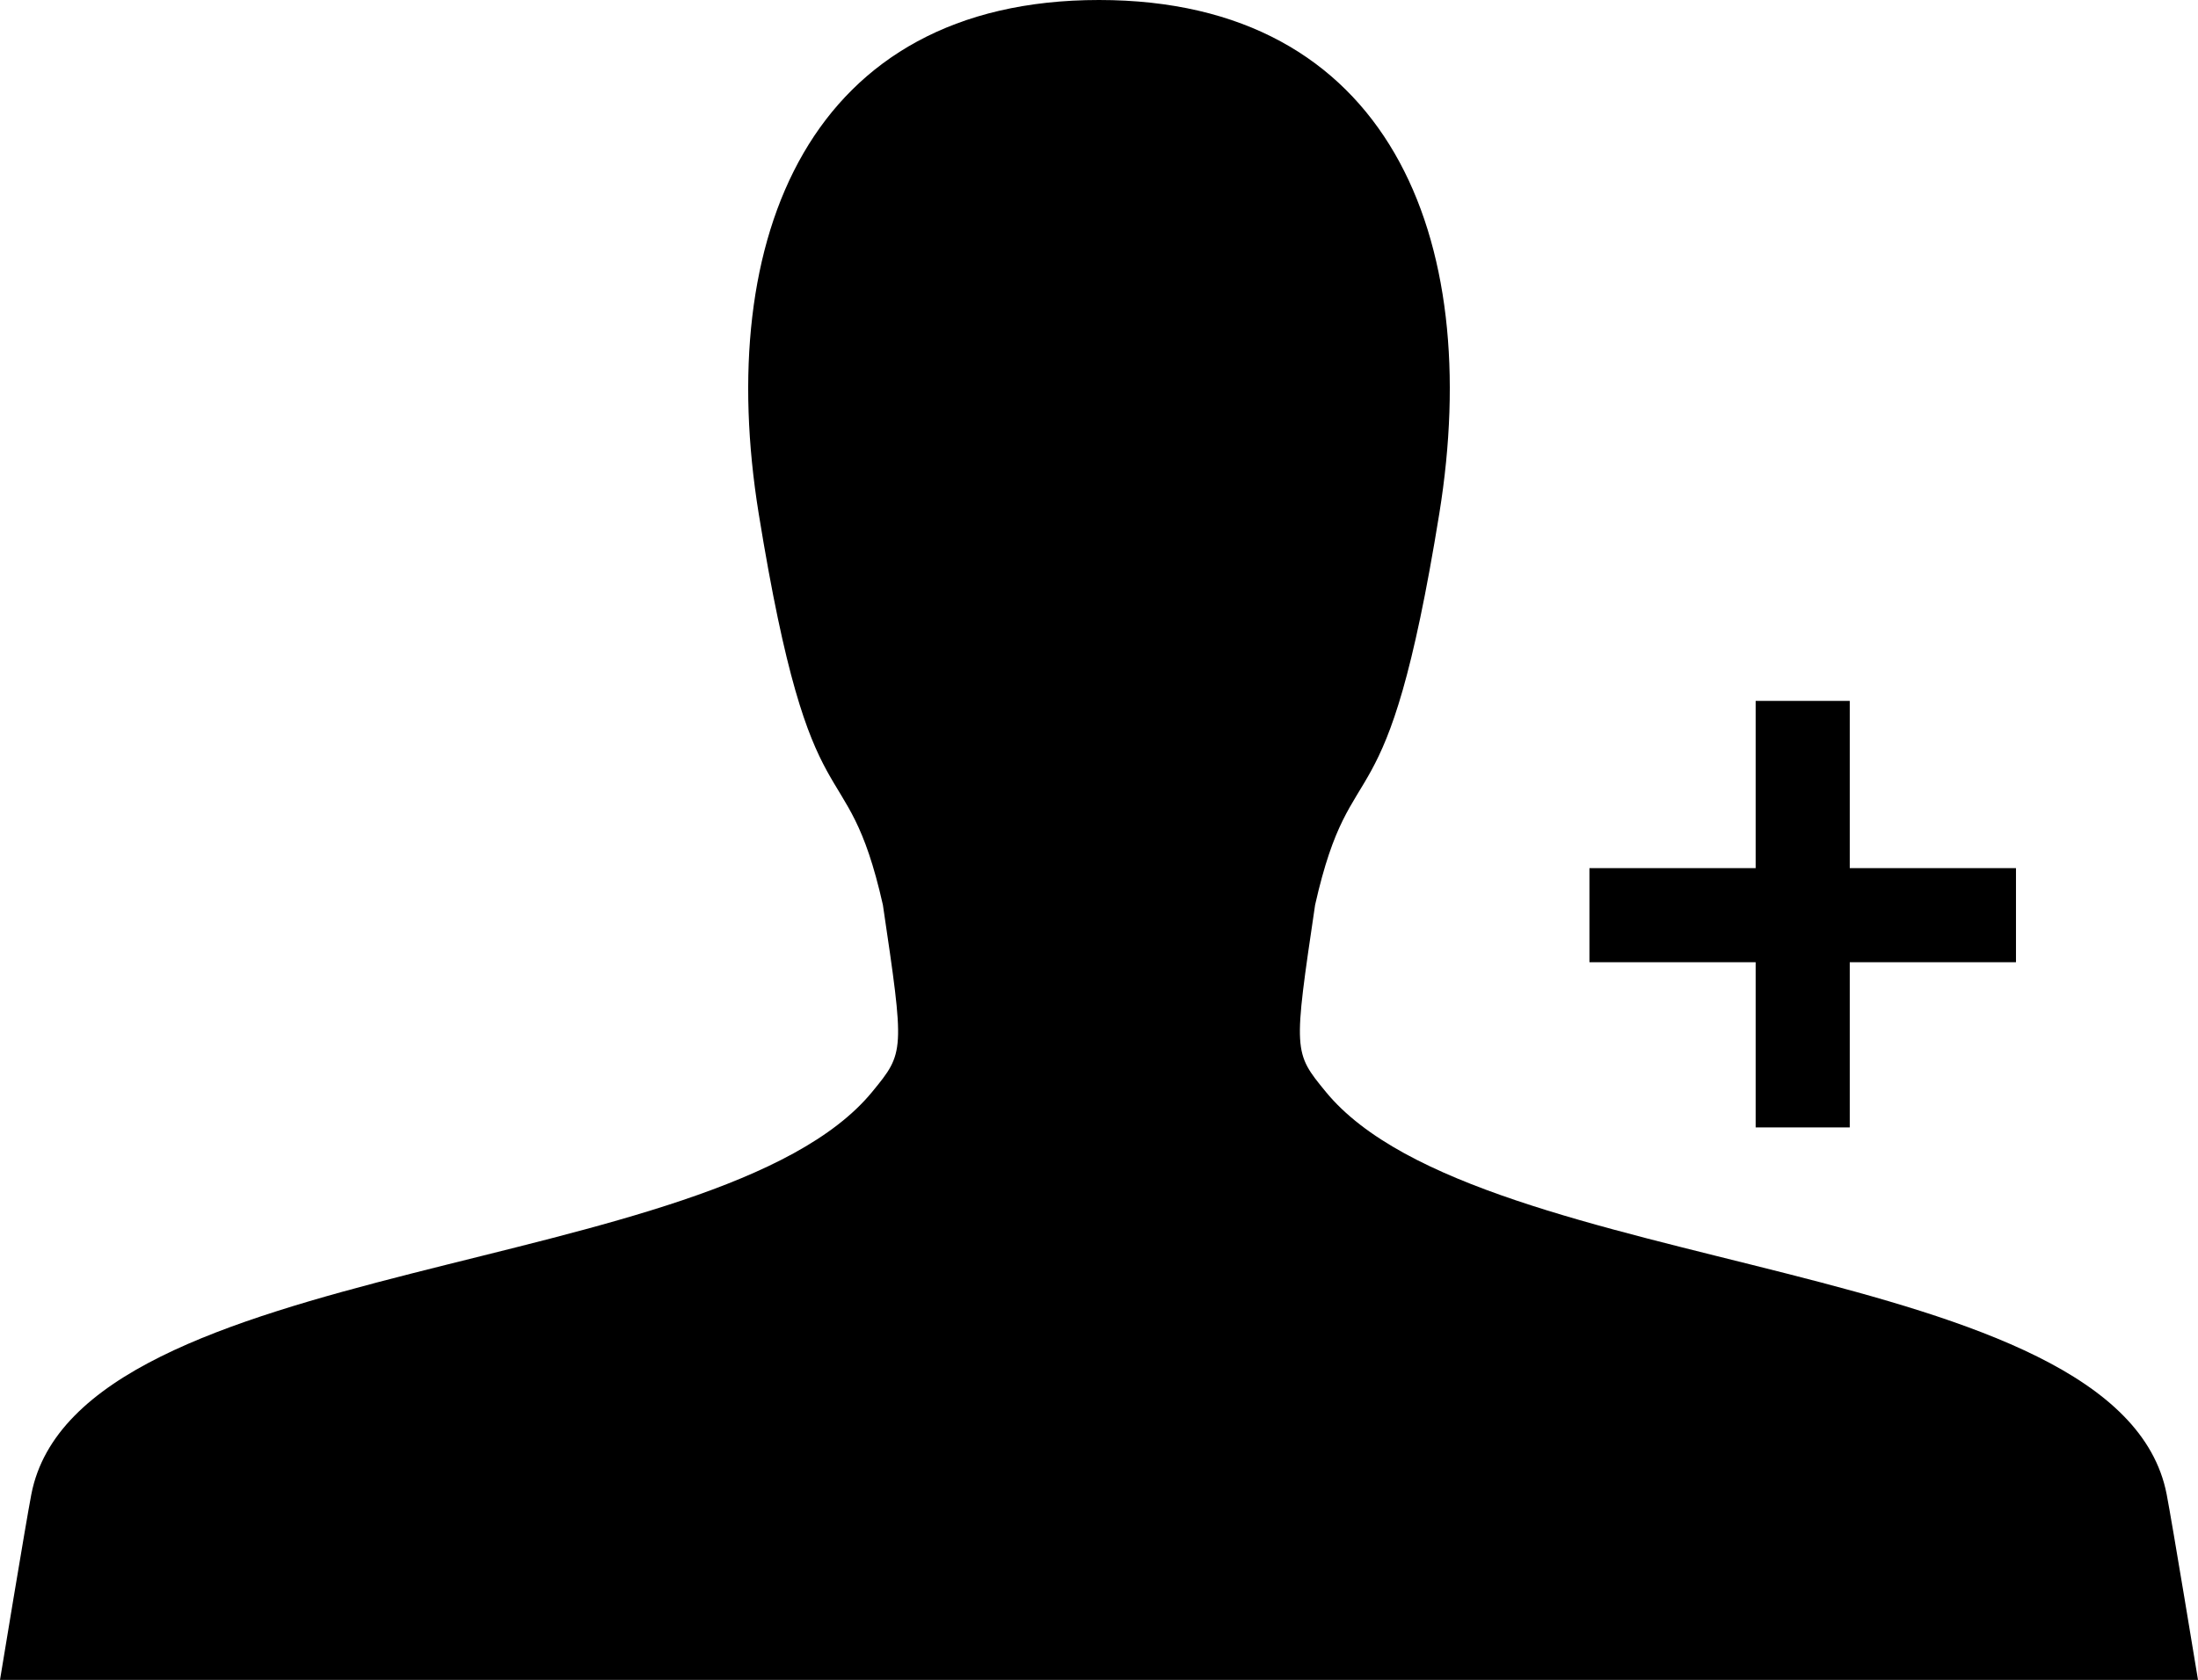
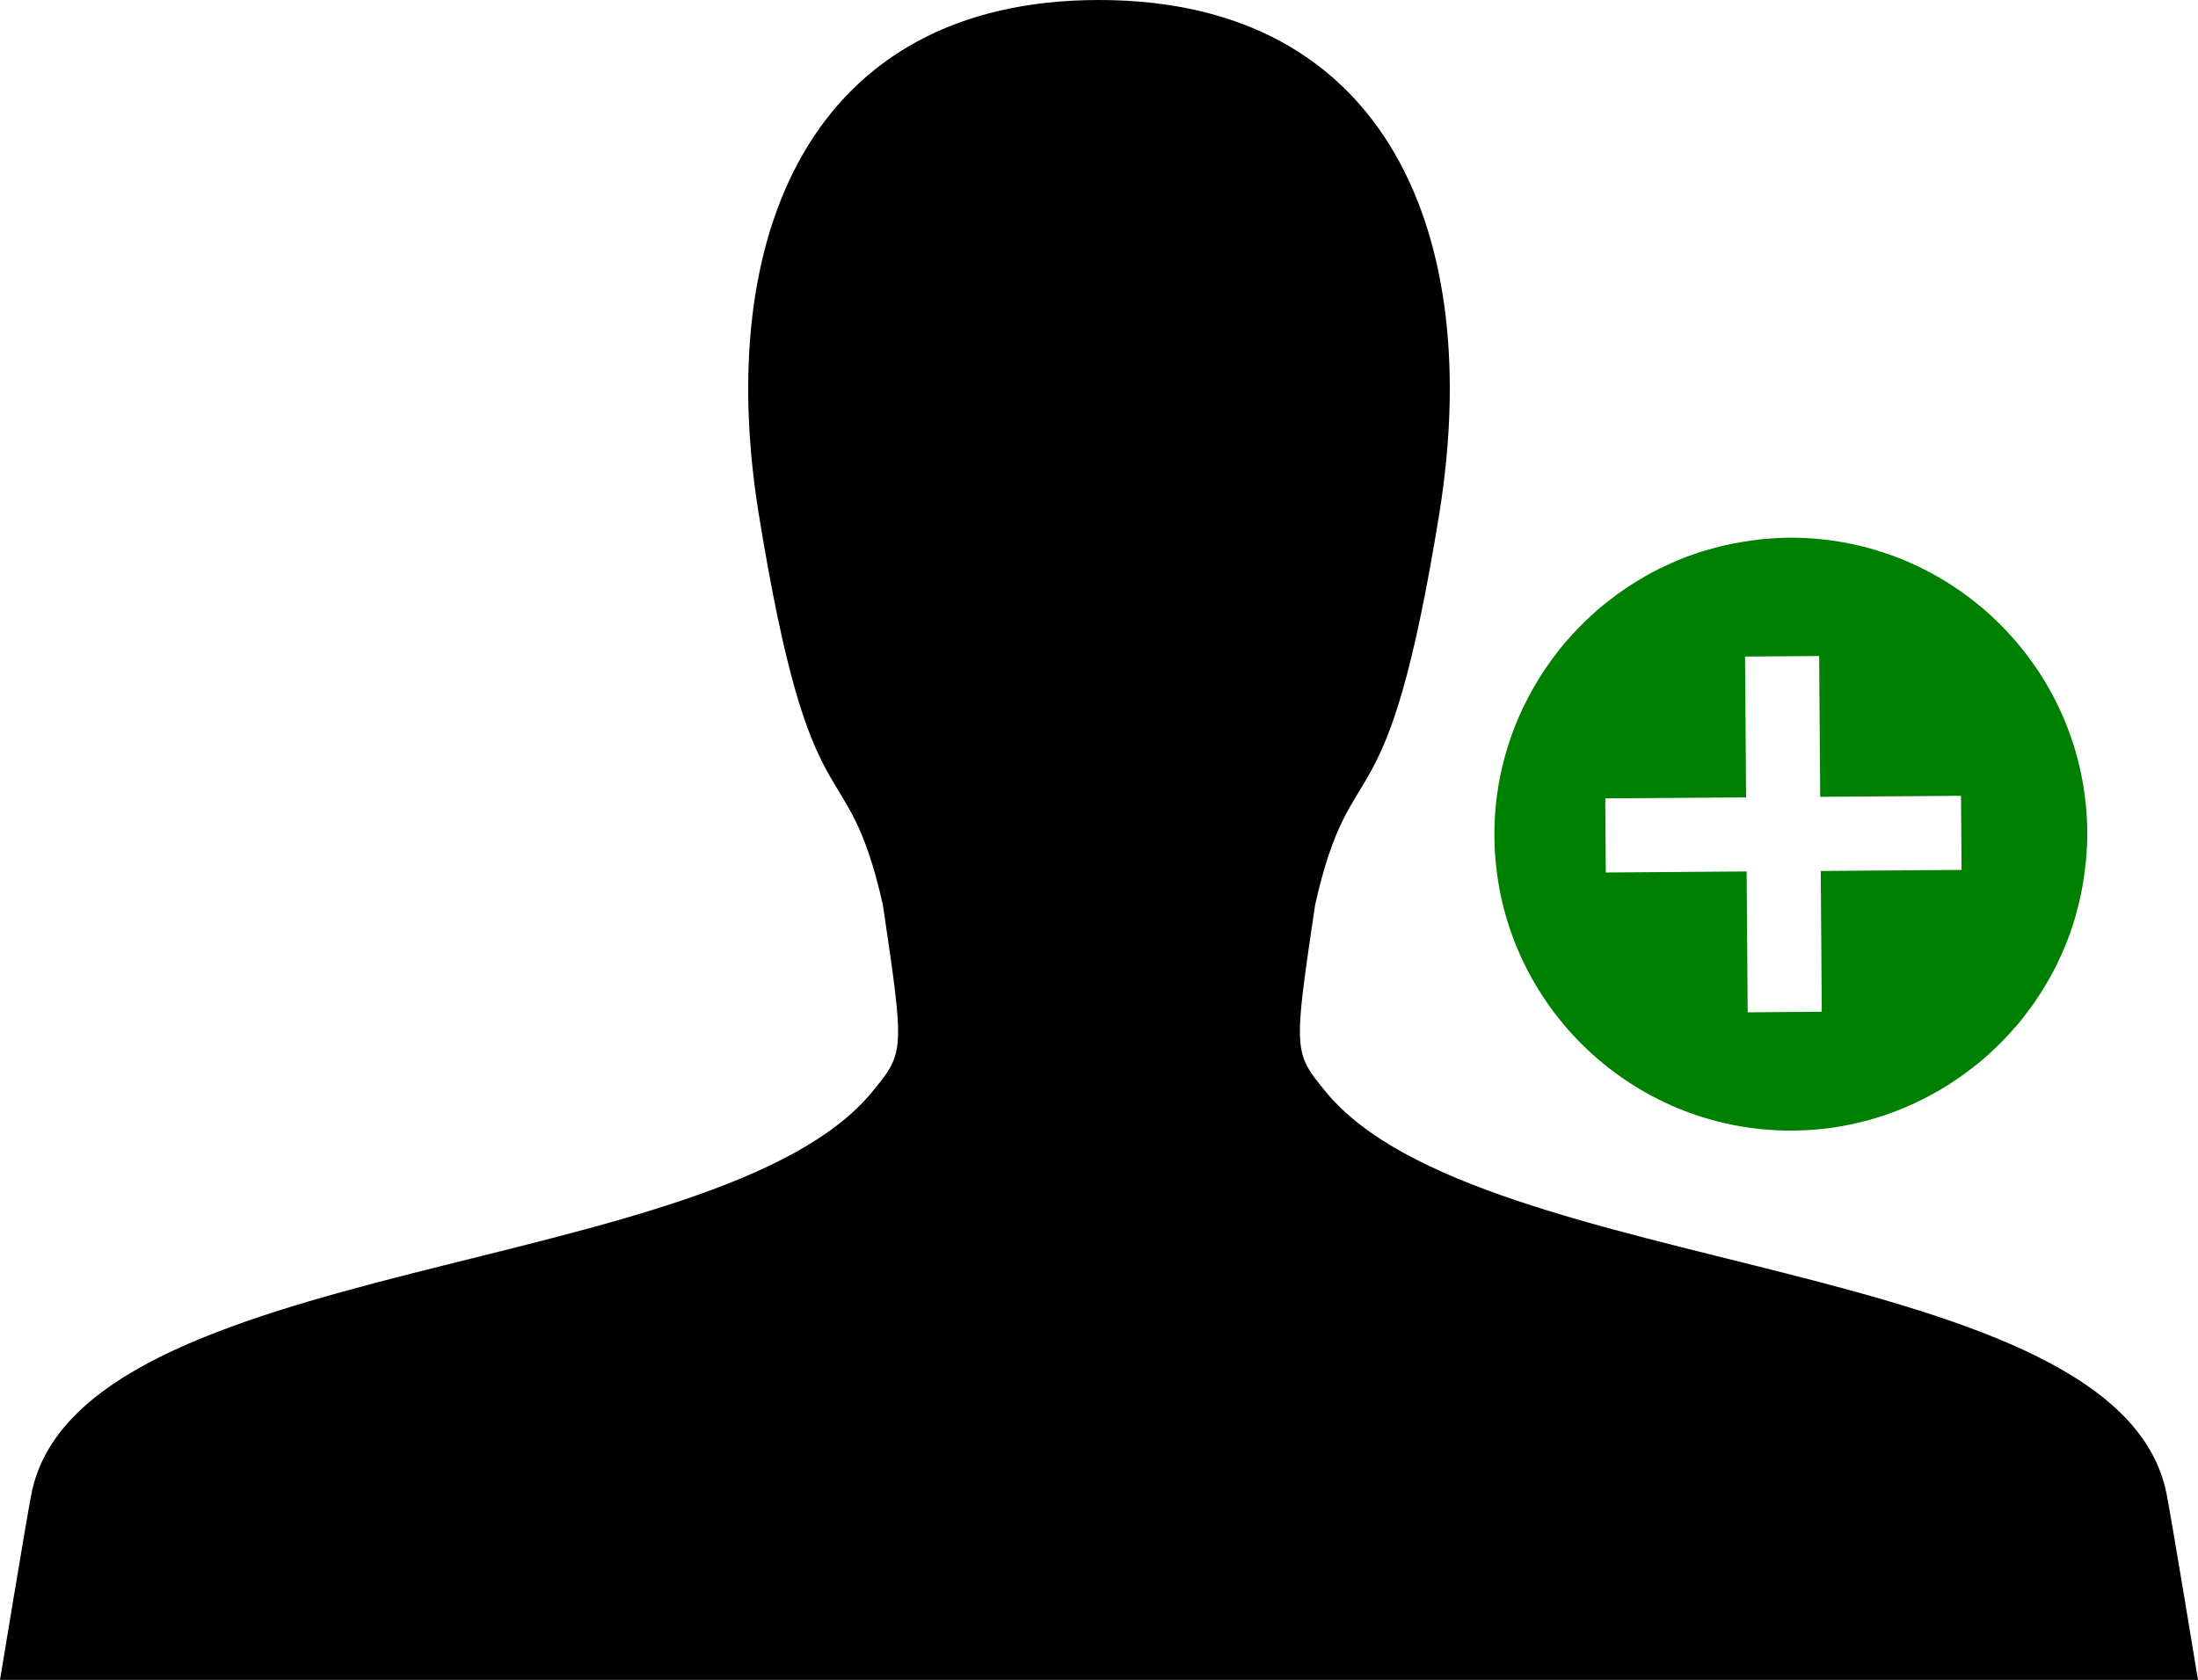
<svg xmlns="http://www.w3.org/2000/svg" version="1.0" id="Layer_1" x="0px" y="0px" width="100px" height="76.434px" viewBox="0 0 100 76.434" enable-background="new 0 0 100 76.434" xml:space="preserve">
  <defs id="defs3132" />
  <path d="M98.574,67.99C96.458,57.071,67.338,58.232,60.32,49.68c-1.48-1.805-1.48-1.805-0.488-8.507  c1.694-7.502,3.229-2.846,5.651-17.809C67.517,10.798,63.177,0,50,0S32.483,10.798,34.517,23.364  c2.422,14.963,3.956,10.307,5.651,17.809c0.992,6.702,0.992,6.702-0.488,8.507C32.662,58.232,3.542,57.071,1.426,67.99  C1.175,69.282,0,76.434,0,76.434h100C100,76.434,98.825,69.282,98.574,67.99z" id="path3128" />
-   <text xml:space="preserve" style="font-size:40px;font-style:normal;font-variant:normal;font-weight:bold;font-stretch:normal;text-align:start;line-height:125%;letter-spacing:0px;word-spacing:0px;writing-mode:lr-tb;text-anchor:start;fill:#000000;fill-opacity:1;stroke:none;font-family:Sans;-inkscape-font-specification:Sans Bold" x="70.595" y="55.733" id="text3195">
-     <tspan id="tspan3197" x="70.595" y="55.733" style="font-size:40px;font-style:normal;font-variant:normal;font-weight:bold;font-stretch:normal;text-align:start;line-height:125%;writing-mode:lr-tb;text-anchor:start;stroke:none;font-family:Sans;-inkscape-font-specification:Sans Bold">+</tspan>
-   </text>
+   <path d="m 88.75,49.288 c 0.244,-0.157 0.482,-0.323 0.715,-0.495 0.071,-0.051 0.139,-0.105 0.209,-0.158 0.225,-0.173 0.447,-0.348 0.659,-0.535 0.048,-0.041 0.093,-0.087 0.14,-0.128 0.416,-0.374 0.808,-0.772 1.175,-1.194 0.054,-0.062 0.114,-0.123 0.166,-0.187 0.145,-0.173 0.281,-0.354 0.417,-0.534 0.103,-0.135 0.205,-0.271 0.302,-0.41 0.117,-0.169 0.231,-0.341 0.342,-0.516 0.107,-0.169 0.208,-0.341 0.307,-0.514 0.093,-0.161 0.186,-0.321 0.272,-0.486 0.129,-0.248 0.246,-0.501 0.359,-0.758 0.058,-0.132 0.118,-0.262 0.172,-0.396 0.132,-0.326 0.251,-0.658 0.357,-0.997 0.042,-0.133 0.076,-0.27 0.114,-0.405 0.073,-0.261 0.141,-0.524 0.198,-0.791 0.031,-0.145 0.06,-0.29 0.086,-0.437 0.05,-0.279 0.09,-0.559 0.123,-0.843 0.015,-0.131 0.033,-0.261 0.045,-0.392 0.036,-0.415 0.057,-0.834 0.054,-1.258 -0.054,-7.437 -6.149,-13.444 -13.586,-13.388 -0.424,0.003 -0.842,0.032 -1.257,0.073 -0.131,0.014 -0.261,0.033 -0.392,0.051 -0.283,0.038 -0.564,0.081 -0.842,0.135 -0.147,0.028 -0.292,0.059 -0.436,0.092 -0.266,0.062 -0.528,0.133 -0.789,0.21 -0.134,0.039 -0.271,0.075 -0.403,0.12 -0.337,0.111 -0.668,0.235 -0.991,0.372 -0.133,0.056 -0.262,0.118 -0.393,0.178 -0.255,0.117 -0.506,0.237 -0.753,0.37 -0.164,0.088 -0.322,0.184 -0.482,0.279 -0.172,0.102 -0.342,0.205 -0.509,0.315 -0.173,0.113 -0.343,0.229 -0.511,0.35 -0.138,0.1 -0.271,0.204 -0.406,0.308 -0.179,0.139 -0.357,0.277 -0.528,0.425 -0.063,0.053 -0.123,0.114 -0.184,0.169 -0.417,0.373 -0.809,0.771 -1.177,1.192 -0.041,0.048 -0.086,0.093 -0.126,0.142 -0.184,0.215 -0.355,0.44 -0.525,0.667 -0.052,0.07 -0.104,0.139 -0.155,0.211 -0.169,0.235 -0.331,0.476 -0.484,0.722 -0.03,0.049 -0.059,0.099 -0.089,0.149 -1.25,2.062 -1.975,4.476 -1.955,7.058 0.054,7.437 6.149,13.444 13.586,13.388 2.584,-0.019 4.985,-0.779 7.029,-2.059 0.047,-0.033 0.097,-0.062 0.146,-0.093 z m -9.286,-9.637 -6.407,0.048 -0.012,-1.677 -0.012,-1.696 6.407,-0.046 -0.047,-6.407 3.371,-0.024 0.047,6.406 6.407,-0.046 0.025,3.372 -6.407,0.048 0.047,6.406 -3.371,0.025 -0.047,-6.407 z" id="path5" style="fill:#008000" />
</svg>
